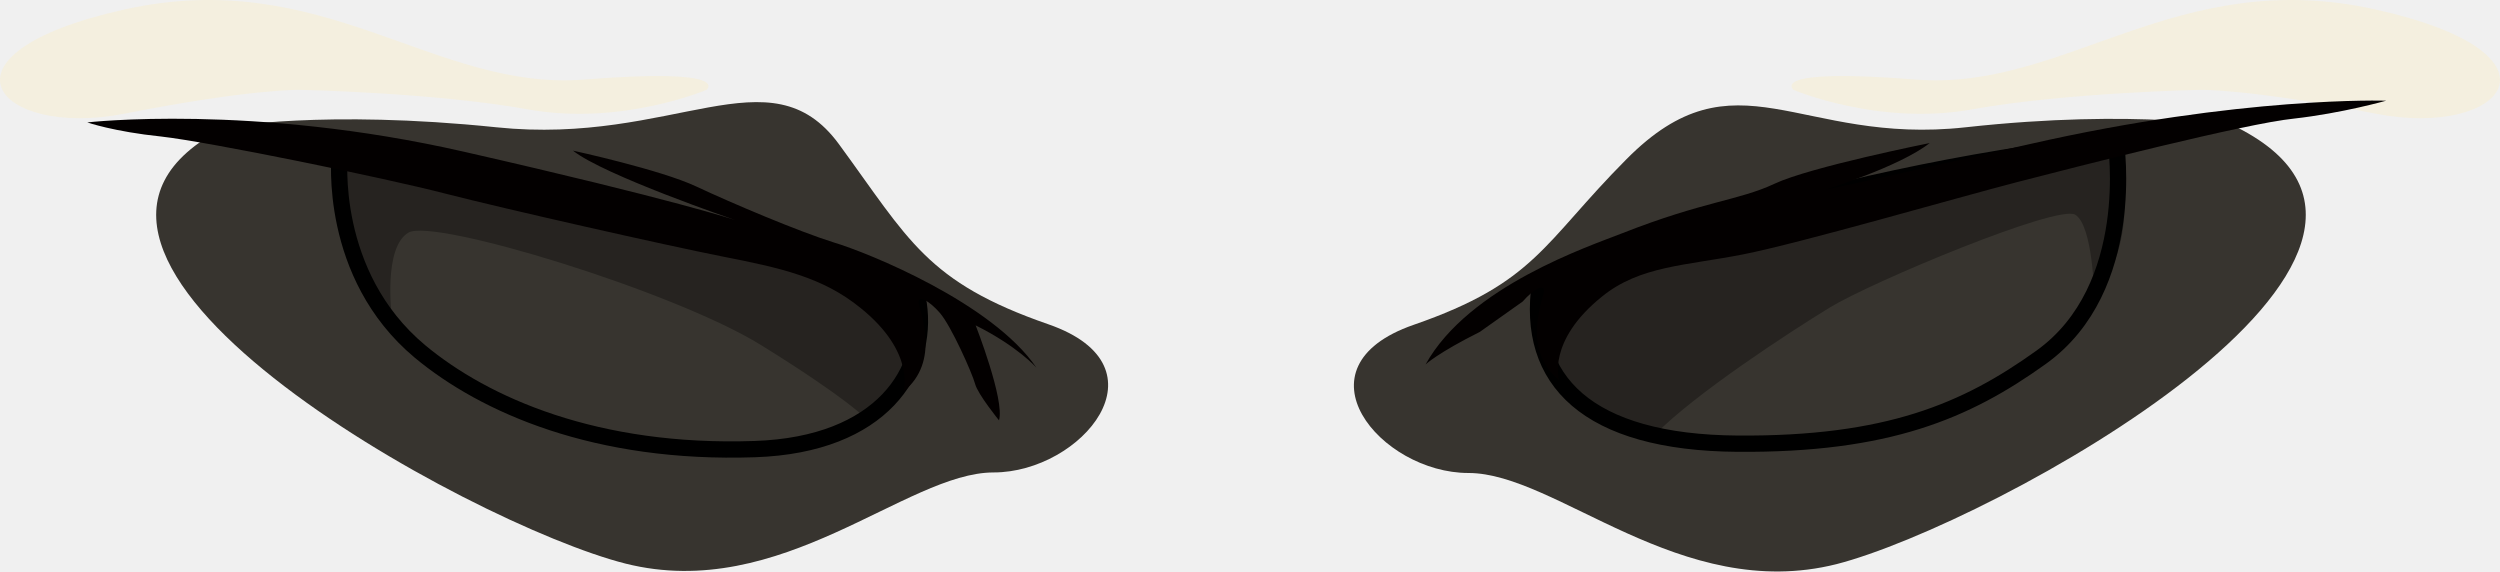
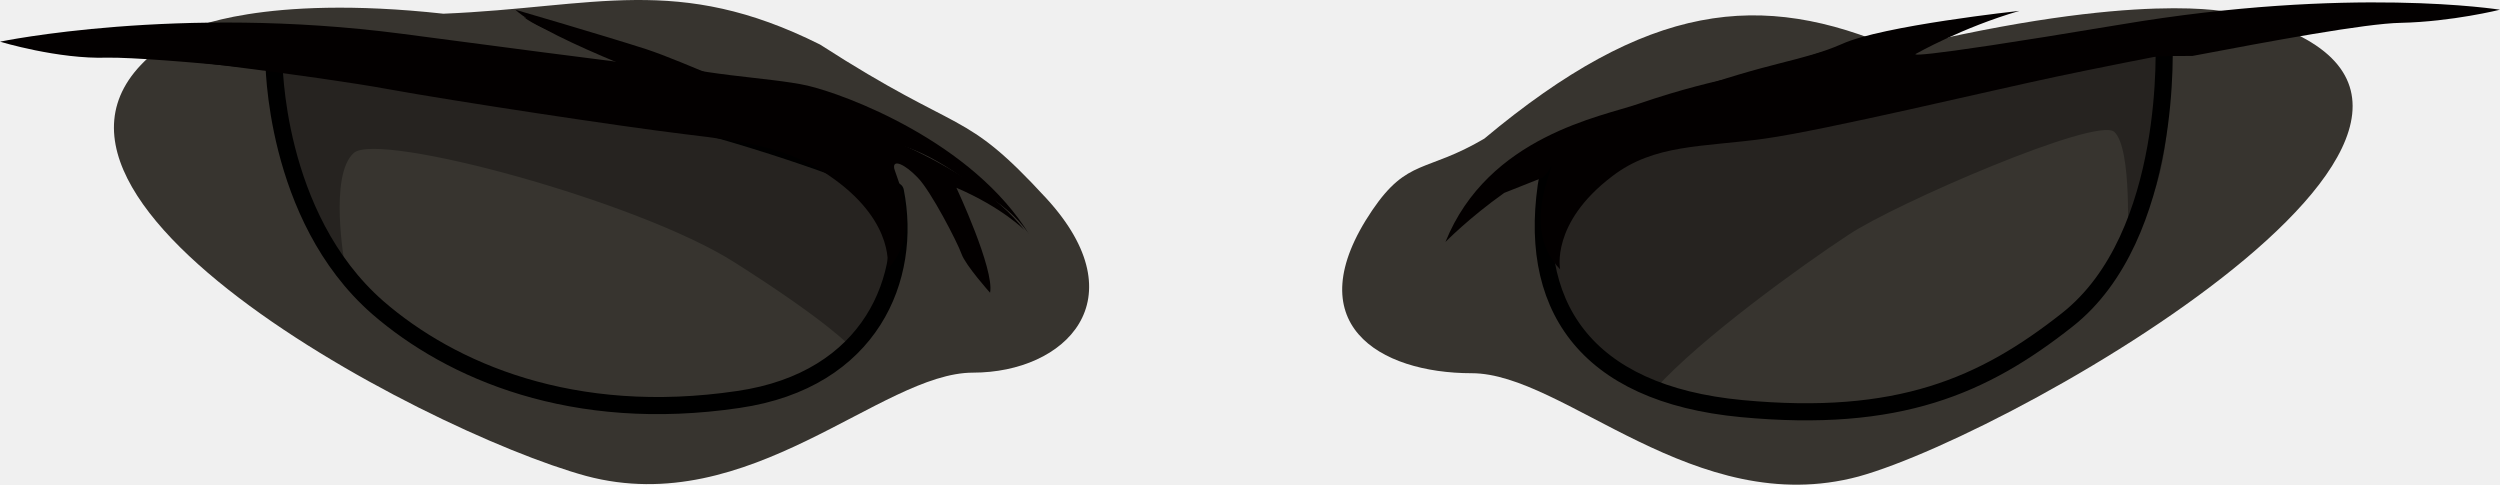
- <svg xmlns="http://www.w3.org/2000/svg" version="1.1" x="0px" y="0px" viewBox="0 0 224.928 51.417" xml:space="preserve" id="svg85" width="224.928" height="51.417">
+ <svg xmlns="http://www.w3.org/2000/svg" version="1.1" x="0px" y="0px" viewBox="0 0 224.928 43.608" xml:space="preserve" id="svg85" width="224.928" height="43.608">
  <defs id="defs85" />
  <style type="text/css" id="style1">
	.st0{fill:#37342F;stroke:#000000;stroke-width:1.464;stroke-miterlimit:10;}
	.st1{fill:#F4EFDF;stroke:#000000;stroke-width:1.464;stroke-miterlimit:10;}
	.st2{fill:#A09989;}
	.st3{fill:#756F65;}
	.st4{fill:#F4EFDF;}
	.st5{fill:#3A0F0F;}
	.st6{fill:#3F0E0E;}
	.st7{fill:none;stroke:#000000;stroke-width:0.488;stroke-linecap:round;stroke-linejoin:round;stroke-miterlimit:10;}
	.st8{stroke:#000000;stroke-width:1.464;stroke-miterlimit:10;}
	.st9{fill:#262728;}
	.st10{opacity:0.75;fill:#FFFFFF;}
	.st11{fill:#AA9D7B;stroke:#000000;stroke-width:0.244;stroke-miterlimit:10;}
	.st12{opacity:0.28;}
	.st13{fill:#37342F;}
	.st14{fill:#FFFFFF;stroke:#000000;stroke-width:1.464;stroke-miterlimit:10;}
	.st15{opacity:0.32;}
	.st16{fill:#09568A;stroke:#000000;stroke-width:1.464;stroke-miterlimit:10;}
	.st17{fill:#000002;}
	.st18{fill:#FAFFFF;}
	.st19{fill:#030000;}
	.st20{fill:#495D4A;stroke:#000000;stroke-width:1.952;stroke-miterlimit:10;}
	.st21{fill:#564D36;stroke:#000000;stroke-width:1.952;stroke-miterlimit:10;}
	.st22{fill:none;stroke:#000000;stroke-width:1.952;stroke-miterlimit:10;}
	.st23{fill:#817B66;stroke:#000000;stroke-width:1.952;stroke-miterlimit:10;}
	.st24{fill:#514E3F;stroke:#000000;stroke-width:1.464;stroke-miterlimit:10;}
	.st25{fill:#262314;stroke:#000000;stroke-width:1.464;stroke-miterlimit:10;}
	.st26{fill:#173A50;stroke:#000000;stroke-width:1.952;stroke-miterlimit:10;}
	.st27{opacity:0.86;fill:#7CA3B0;}
</style>
-   <g id="Layer_1" transform="translate(-199.6,-177.1368)">
+   <g id="Layer_1" transform="translate(-199.6,-184.9452)">
</g>
-   <g id="Layer_19" transform="translate(-199.6,-177.1368)">
+   <g id="Layer_19" transform="translate(-199.6,-184.9452)">
</g>
-   <g id="Layer_20" transform="translate(-199.6,-177.1368)">
+   <g id="Layer_20" transform="translate(-199.6,-184.9452)">
</g>
-   <g id="Tail" transform="translate(-199.6,-177.1368)">
+   <g id="Tail" transform="translate(-199.6,-184.9452)">
</g>
-   <g id="right_leg" transform="translate(-199.6,-177.1368)">
+   <g id="right_leg" transform="translate(-199.6,-184.9452)">
</g>
-   <g id="Left_leg" transform="translate(-199.6,-177.1368)">
+   <g id="Left_leg" transform="translate(-199.6,-184.9452)">
</g>
-   <g id="body" transform="translate(-199.6,-177.1368)">
+   <g id="body" transform="translate(-199.6,-184.9452)">
</g>
-   <g id="belt" transform="translate(-199.6,-177.1368)">
+   <g id="belt" transform="translate(-199.6,-184.9452)">
</g>
-   <g id="Face" transform="translate(-199.6,-177.1368)">
+   <g id="Face" transform="translate(-199.6,-184.9452)">
</g>
-   <g id="Left_ear" transform="translate(-199.6,-177.1368)">
+   <g id="Left_ear" transform="translate(-199.6,-184.9452)">
</g>
-   <g id="Right_ear" transform="translate(-199.6,-177.1368)">
+   <g id="Right_ear" transform="translate(-199.6,-184.9452)">
</g>
-   <g id="White_mouth" transform="translate(-199.6,-177.1368)">
+   <g id="White_mouth" transform="translate(-199.6,-184.9452)">
</g>
-   <g id="Closed_mouth" transform="translate(-199.6,-177.1368)">
+   <g id="Closed_mouth" transform="translate(-199.6,-184.9452)">
    <g id="Mouth_copy">
	</g>
  </g>
-   <g id="Mouth" transform="translate(-199.6,-177.1368)">
+   <g id="Mouth" transform="translate(-199.6,-184.9452)">
</g>
-   <g id="wide_opened_mouth" transform="translate(-199.6,-177.1368)">
+   <g id="wide_opened_mouth" transform="translate(-199.6,-184.9452)">
    <g id="Mouth_copy_2">
	</g>
  </g>
-   <g id="Nose" transform="translate(-199.6,-177.1368)">
+   <g id="Nose" transform="translate(-199.6,-184.9452)">
</g>
-   <g id="Nose_hair_2" transform="translate(-199.6,-177.1368)">
+   <g id="Nose_hair_2" transform="translate(-199.6,-184.9452)">
</g>
-   <g id="Nose_hair_1" transform="translate(-199.6,-177.1368)">
+   <g id="Nose_hair_1" transform="translate(-199.6,-184.9452)">
</g>
-   <g id="Eye_brow" transform="translate(-199.6,-177.1368)">
+   <g id="Eye_brow" transform="translate(-199.6,-184.9452)">
</g>
-   <g id="white_part_of_eyes" transform="translate(-199.6,-177.1368)">
+   <g id="white_part_of_eyes" transform="translate(-199.6,-184.9452)">
    <g id="Eyes_opened_copy">
	</g>
  </g>
-   <g id="eyes_2" transform="translate(-199.6,-177.1368)">
+   <g id="eyes_2" transform="translate(-199.6,-184.9452)">
    <g id="Layer_29">
	</g>
  </g>
-   <g id="eyes_1" transform="translate(-199.6,-177.1368)">
+   <g id="eyes_1" transform="translate(-199.6,-184.9452)">
    <g id="Layer_30">
	</g>
  </g>
-   <g id="Opened_eye_cover" transform="translate(-199.6,-177.1368)">
+   <g id="Opened_eye_cover" transform="translate(-199.6,-184.9452)">
</g>
-   <g id="Eyes_closed" transform="translate(-199.6,-177.1368)">
+   <g id="Eyes_closed" transform="translate(-199.6,-184.9452)">
    <g id="Eyes_copy">
	</g>
  </g>
-   <g id="cap" transform="translate(-199.6,-177.1368)">
+   <g id="cap" transform="translate(-199.6,-184.9452)">
</g>
-   <g id="Glasses" transform="translate(-199.6,-177.1368)">
+   <g id="Glasses" transform="translate(-199.6,-184.9452)">
    <g id="g85">
      <g id="g84">
-         <g id="Eyes_closed_00000094613395569386377330000000372584751252232630_" transform="matrix(0.4882711,0,0,0.4882711,47.44554,-149.3427)">
-           <g id="Eyes_copy_00000005232876265983138750000012599159417583179950_">
-             <g id="g415">
-               <path class="st44" d="m 353.1,692.1 c 0,0 18.1,-3.3 50,0 32.7,3.4 50.4,-14.2 63.1,3.1 12.9,17.6 16.1,25.4 38.6,33.2 22.5,7.8 6.1,27.3 -10.1,27.3 -16.1,0 -39.1,24 -67.8,16.8 -28.6,-7.2 -119.7,-57.2 -73.8,-80.4 z" id="path414" style="fill:#37342f" />
-               <path class="st44" d="m 723.8,692.1 c 0,0 -18.2,-3.5 -50,0 -30.7,3.4 -42.3,-14.5 -62.5,5.9 -15.4,15.5 -16.7,22.7 -39.2,30.5 -22.5,7.8 -6.1,27.3 10.1,27.3 16.2,0 39.1,24 67.8,16.8 28.5,-7.3 119.7,-57.3 73.8,-80.5 z" id="path415" style="fill:#37342f" />
+         <g id="Eyes_closed-8" transform="matrix(0.513417,0,0,0.513417,32.73947,-166.5902)">
+           <g id="Eyes_copy-9">
+             <g id="g425">
+               <path class="st44" d="m 358.1,689.9 c 0,0 12.7,-6.3 44.6,-2.8 26.6,-1.1 41,-7.1 66,5.4 25.3,16.3 24.9,10.9 39.7,27 16.2,17.7 3.3,30.5 -12.9,30.5 -16.1,0 -39.1,25.8 -67.8,18.1 -28.6,-7.8 -115.5,-53.3 -69.6,-78.2 z" id="path424" style="fill:#37342f" />
+               <path class="st44" d="m 715.9,686.9 c 0,0 -15.7,-4 -58.5,6.4 -23.9,-10.4 -43.7,-8.2 -72.3,15.7 -10.2,6 -13.4,3.4 -19.6,12.5 -13.5,19.9 1.2,28.6 17.4,28.6 16.2,0 39.1,25.8 67.8,18.1 28.6,-7.9 130.3,-66.6 65.2,-81.3 z" id="path425" style="fill:#37342f" />
            </g>
-             <path class="st36" d="m 717,685.2 c 0,0 -24.8,0.5 -42,3.6 -17.2,3.1 -32.9,-3.6 -32.9,-3.6 0,0 -5.1,-4.1 22.5,-1.9 27.6,2.2 48,-21.1 84.8,-12.9 36.8,8.2 23.5,23.8 0,19.2 C 726.2,685 717,685.2 717,685.2 Z" id="path416" style="fill:#f4efdf" />
-             <path class="st36" d="m 366.9,685.2 c 0,0 24.8,0.5 42,3.6 17.2,3.1 32.9,-3.6 32.9,-3.6 0,0 5.1,-4.1 -22.5,-1.9 -27.7,2.2 -48,-21.1 -84.8,-12.9 -36.8,8.2 -23.5,23.8 0,19.2 23.3,-4.6 32.4,-4.4 32.4,-4.4 z" id="path417" style="fill:#f4efdf" />
          </g>
-           <g id="g423">
-             <g id="g419">
-               <path class="st1" d="m 701.5,694.9 c 0,0 4.1,26.8 -13.8,39.6 -13.8,9.9 -28.3,16.1 -55.9,15.9 -27.6,-0.2 -39.1,-11.6 -36.4,-29.7 0.1,0 49.3,-19.8 106.1,-25.8 z" id="path418" style="fill:#37342f;stroke:#000000;stroke-width:3;stroke-miterlimit:10" />
-               <path class="st47" d="m 697.5,723.2 c 0,0 -0.2,-13 -3.5,-15 -3.3,-1.9 -37.5,12.4 -45.2,17.1 -7.7,4.7 -24.8,15.9 -32.1,23.3 0,0 -15,-4.3 -17.9,-11.2 -2.9,-6.9 -6.7,-15.2 -3.2,-16.8 3.4,-1.6 30.8,-10.8 58.6,-16.9 27.9,-6.1 47.4,-8.9 47.4,-8.9 0,0 5.4,17.3 -4.1,28.4 z" id="path419" style="opacity:0.32;enable-background:new" />
+           <g id="g429">
+             <path class="st1" d="m 704.2,691.4 c 0,0 1.9,34.6 -17,49.4 -14.6,11.5 -29.5,18.1 -57,15.5 -27.5,-2.6 -38,-18.2 -33.9,-41.1 0.1,0.1 50.6,-21 107.9,-23.8 z" id="path428" style="fill:#37342f;stroke:#000000;stroke-width:3;stroke-miterlimit:10" />
+             <path class="st47" d="m 697.8,727.3 c 0,0 0.9,-16.6 -2.3,-19.5 -3.1,-2.7 -38.4,12.6 -46.5,18 -8.1,5.3 -26,18.2 -33.9,27 0,0 -14.6,-6.8 -16.9,-15.9 -2.3,-9.1 -5.4,-20 -1.8,-21.8 3.5,-1.8 31.6,-11.2 59.8,-16.6 28.3,-5.4 48,-7.3 48,-7.3 0,0 4.1,22.7 -6.4,36.1 z" id="path429" style="opacity:0.32;enable-background:new" />
+           </g>
+           <g id="g431">
+             <path class="st1" d="m 373,695.1 c 0,0 -0.1,27.5 18.2,43.5 12.8,11.1 34.2,20.4 63.2,16.1 23.3,-3.4 30.5,-21.4 27.5,-36.5 0.1,0 -48.6,-21.7 -108.9,-23.1 z" id="path430" style="fill:#37342f;stroke:#000000;stroke-width:3;stroke-miterlimit:10" />
+             <path class="st47" d="m 385.4,730.9 c 0,0 -2.8,-15.5 1.6,-19.4 4.3,-3.8 49.7,8.4 66.6,19.1 16.9,10.7 20.6,15 20.6,15 0,0 9.9,-15.3 8.9,-23.5 -1,-8.2 -7.2,-9.3 -33.3,-15.7 -24.1,-5.8 -72.8,-11.2 -76.1,-11.9 -3.3,-0.5 5.1,29.4 11.7,36.4 z" id="path431" style="opacity:0.32;enable-background:new" />
+           </g>
+           <path class="st51" d="m 326.1,692.1 c 0,0 30,-6.4 69.6,-0.3 39.8,6.1 51,9.1 51,9.1 0,0 -25.5,-9.1 -31.4,-14.5 0,0 15.1,4.4 22.9,6.9 7,2.3 20.3,8.7 26.9,10.3 6.6,1.5 30.2,9.4 39.4,21.4 0,0 -3.8,-3.9 -11.9,-7.4 0,0 6.7,14.3 5.9,18.4 0,0 -4.3,-4.8 -5,-6.8 -0.7,-2 -5.4,-11.1 -7.7,-13.4 -2.2,-2.3 -4.4,-3.3 -4.1,-1.6 0.4,1.7 5.1,11.1 -1.2,17.7 0,0 1.6,-7.9 -9.3,-15.8 -7.5,-5.5 -15.4,-6.6 -26.3,-7.9 -10.8,-1.3 -40.5,-5.8 -52,-7.9 -11.4,-2.1 -44.1,-6.3 -53.1,-6.6 -8.6,-0.2 -13.7,-1.6 -13.7,-1.6 z" id="path432" style="fill:#030000" />
+           <path class="st51" d="m 595.4,715.8 c 2.2,-2.4 1.8,-3.7 1.5,-2 -0.3,1.7 -5,11.4 1.5,18.1 0,0 -1.7,-8.1 9.1,-16.3 7.4,-5.7 15.9,-5.1 26.7,-6.6 10.7,-1.5 39.9,-8.5 51.3,-10.9 11.4,-2.4 42.9,-8.7 51.8,-9.1 9,-0.4 17.2,-2.4 17.2,-2.4 0,0 -26.5,-3 -66.2,3.9 -39.7,6.9 -38.3,6.4 -38.3,6.4 0,0 14,-3.6 19.9,-8 0,0 -22.3,3.2 -29.1,6.1 -6.8,2.9 -13.2,2.6 -28.7,7.9 -6.3,2.2 -26.3,5.6 -33.8,24.2 0,0 4.1,-4.2 10.3,-8.6 z" id="path433" style="fill:#030000" />
+           <g id="Opened_eye_cover_happy_00000152978511514586613250000006489681951972032926_">
+             <g id="g434">
+               <path class="st51" d="m 463.4,709.2 c 2.4,-0.4 4.8,-0.7 7.2,-0.7 2.1,0 4.2,0.2 6.2,0.5 8.4,0.6 14.5,4.9 20.7,9.7 5.6,3.2 8,7.3 8,7.3 -10,-16.5 -32.5,-24.8 -39,-26.3 -6.6,-1.5 -20.4,-1.8 -27.4,-4.8 -7,-3 -22.3,-7.2 -22.3,-7.2 6.4,4.9 31.4,9.7 31.4,9.7 0,0 -13.7,-1.6 -52.9,-6.8 -39.2,-5.1 -70.3,1.4 -70.3,1.4 0,0 10.2,3.1 18.8,2.8 8.7,-0.1 40.8,3.2 52.3,5.1 11.4,1.8 40.8,5.8 51.4,6.7 6,0.5 11.1,1 15.9,2.6 z" id="path434" style="fill:#030000" />
            </g>
-             <g id="g421">
-               <path class="st1" d="m 374.2,697.3 c 0,0 -2.2,21.9 14.8,36.1 11.9,9.9 32.5,19 61.7,18 23.5,-0.8 32,-14.5 30.2,-26.8 0.1,0 -46.8,-21.3 -106.7,-27.3 z" id="path420" style="fill:#37342f;stroke:#000000;stroke-width:3;stroke-miterlimit:10" />
-               <path class="st47" d="m 383.8,726.8 c 0,0 -1.6,-12.6 3.1,-15.3 4.6,-2.7 48.9,10.8 64.9,20.7 16,9.9 19.4,13.6 19.4,13.6 0,0 11,-11.4 10.6,-18 -0.4,-6.6 -6.5,-8 -32,-15.2 -23.6,-6.6 -71.7,-14.9 -74.9,-15.7 -3.2,-0.7 2.9,23.8 8.9,29.9 z" id="path421" style="opacity:0.32;enable-background:new" />
+             <g id="g435">
+               <path class="st51" d="m 657,699.7 c 17.3,-2.5 34.7,-5.3 52.2,-5.2 13.7,-2.6 30.4,-5.7 36.5,-5.8 9,-0.2 17.4,-2.3 17.4,-2.3 0,0 -26.2,-4.2 -66.5,2.6 -40.2,6.7 -35.8,5.1 -35.8,5.1 0,0 8.1,-4.6 18.1,-7.5 0,0 -24.1,2.6 -31.1,5.8 -7.1,3.1 -12.4,3 -28.2,8.7 -0.3,0.1 -0.6,0.2 -0.9,0.3 12.9,0.6 25.6,-0.1 38.3,-1.7 z" id="path435" style="fill:#030000" />
            </g>
-             <path class="st51" d="m 327.7,691.2 c 0,0 30.4,-3.5 69.4,5.4 39.1,8.9 50,12.6 50,12.6 0,0 -24.3,-8.3 -29.9,-12.8 0,0 16.1,3.5 22.7,6.6 6.6,3.1 18.9,8.3 25.3,10.3 6.4,1.9 29.3,11.2 37.4,23.1 0,0 -3.4,-3.9 -11.2,-7.8 0,0 5.4,13.8 4.3,17.5 0,0 -3.9,-4.8 -4.4,-6.7 -0.5,-1.9 -4.4,-10.7 -6.5,-13.1 -2,-2.3 -4.1,-3.4 -3.9,-1.8 0.2,1.6 4.1,10.7 -2.8,16.3 0,0 2.3,-7.2 -7.9,-15.4 -7,-5.7 -14.8,-7.4 -25.5,-9.5 -10.6,-2.1 -39.8,-8.7 -51.1,-11.6 -11.2,-2.9 -43.4,-9.5 -52.3,-10.5 -8.7,-0.9 -13.6,-2.6 -13.6,-2.6 z" id="path422" style="fill:#030000" />
-             <path class="st51" d="m 592.2,724.2 c 2,-2.3 4.1,-3.4 3.9,-1.8 -0.2,1.6 -4.1,10.7 2.8,16.3 0,0 -2.3,-7.2 7.9,-15.4 7,-5.7 15.5,-5.7 26.1,-7.8 10.6,-2.1 39.2,-10.4 50.4,-13.3 11.2,-2.9 42.1,-10.8 51,-11.7 8.9,-1 17,-3.3 17,-3.3 0,0 -26.6,-0.9 -65.7,8 -39.1,8.9 -37.7,8.4 -37.7,8.4 0,0 13.7,-4.2 19.3,-8.6 0,0 -22,4.4 -28.6,7.5 -6.6,3.1 -13,3.2 -28,9.1 -6.1,2.4 -28.3,9.8 -36.3,24.2 0,0 2.2,-2.1 10,-6 z" id="path423" style="fill:#030000" />
          </g>
        </g>
      </g>
    </g>
  </g>
</svg>
